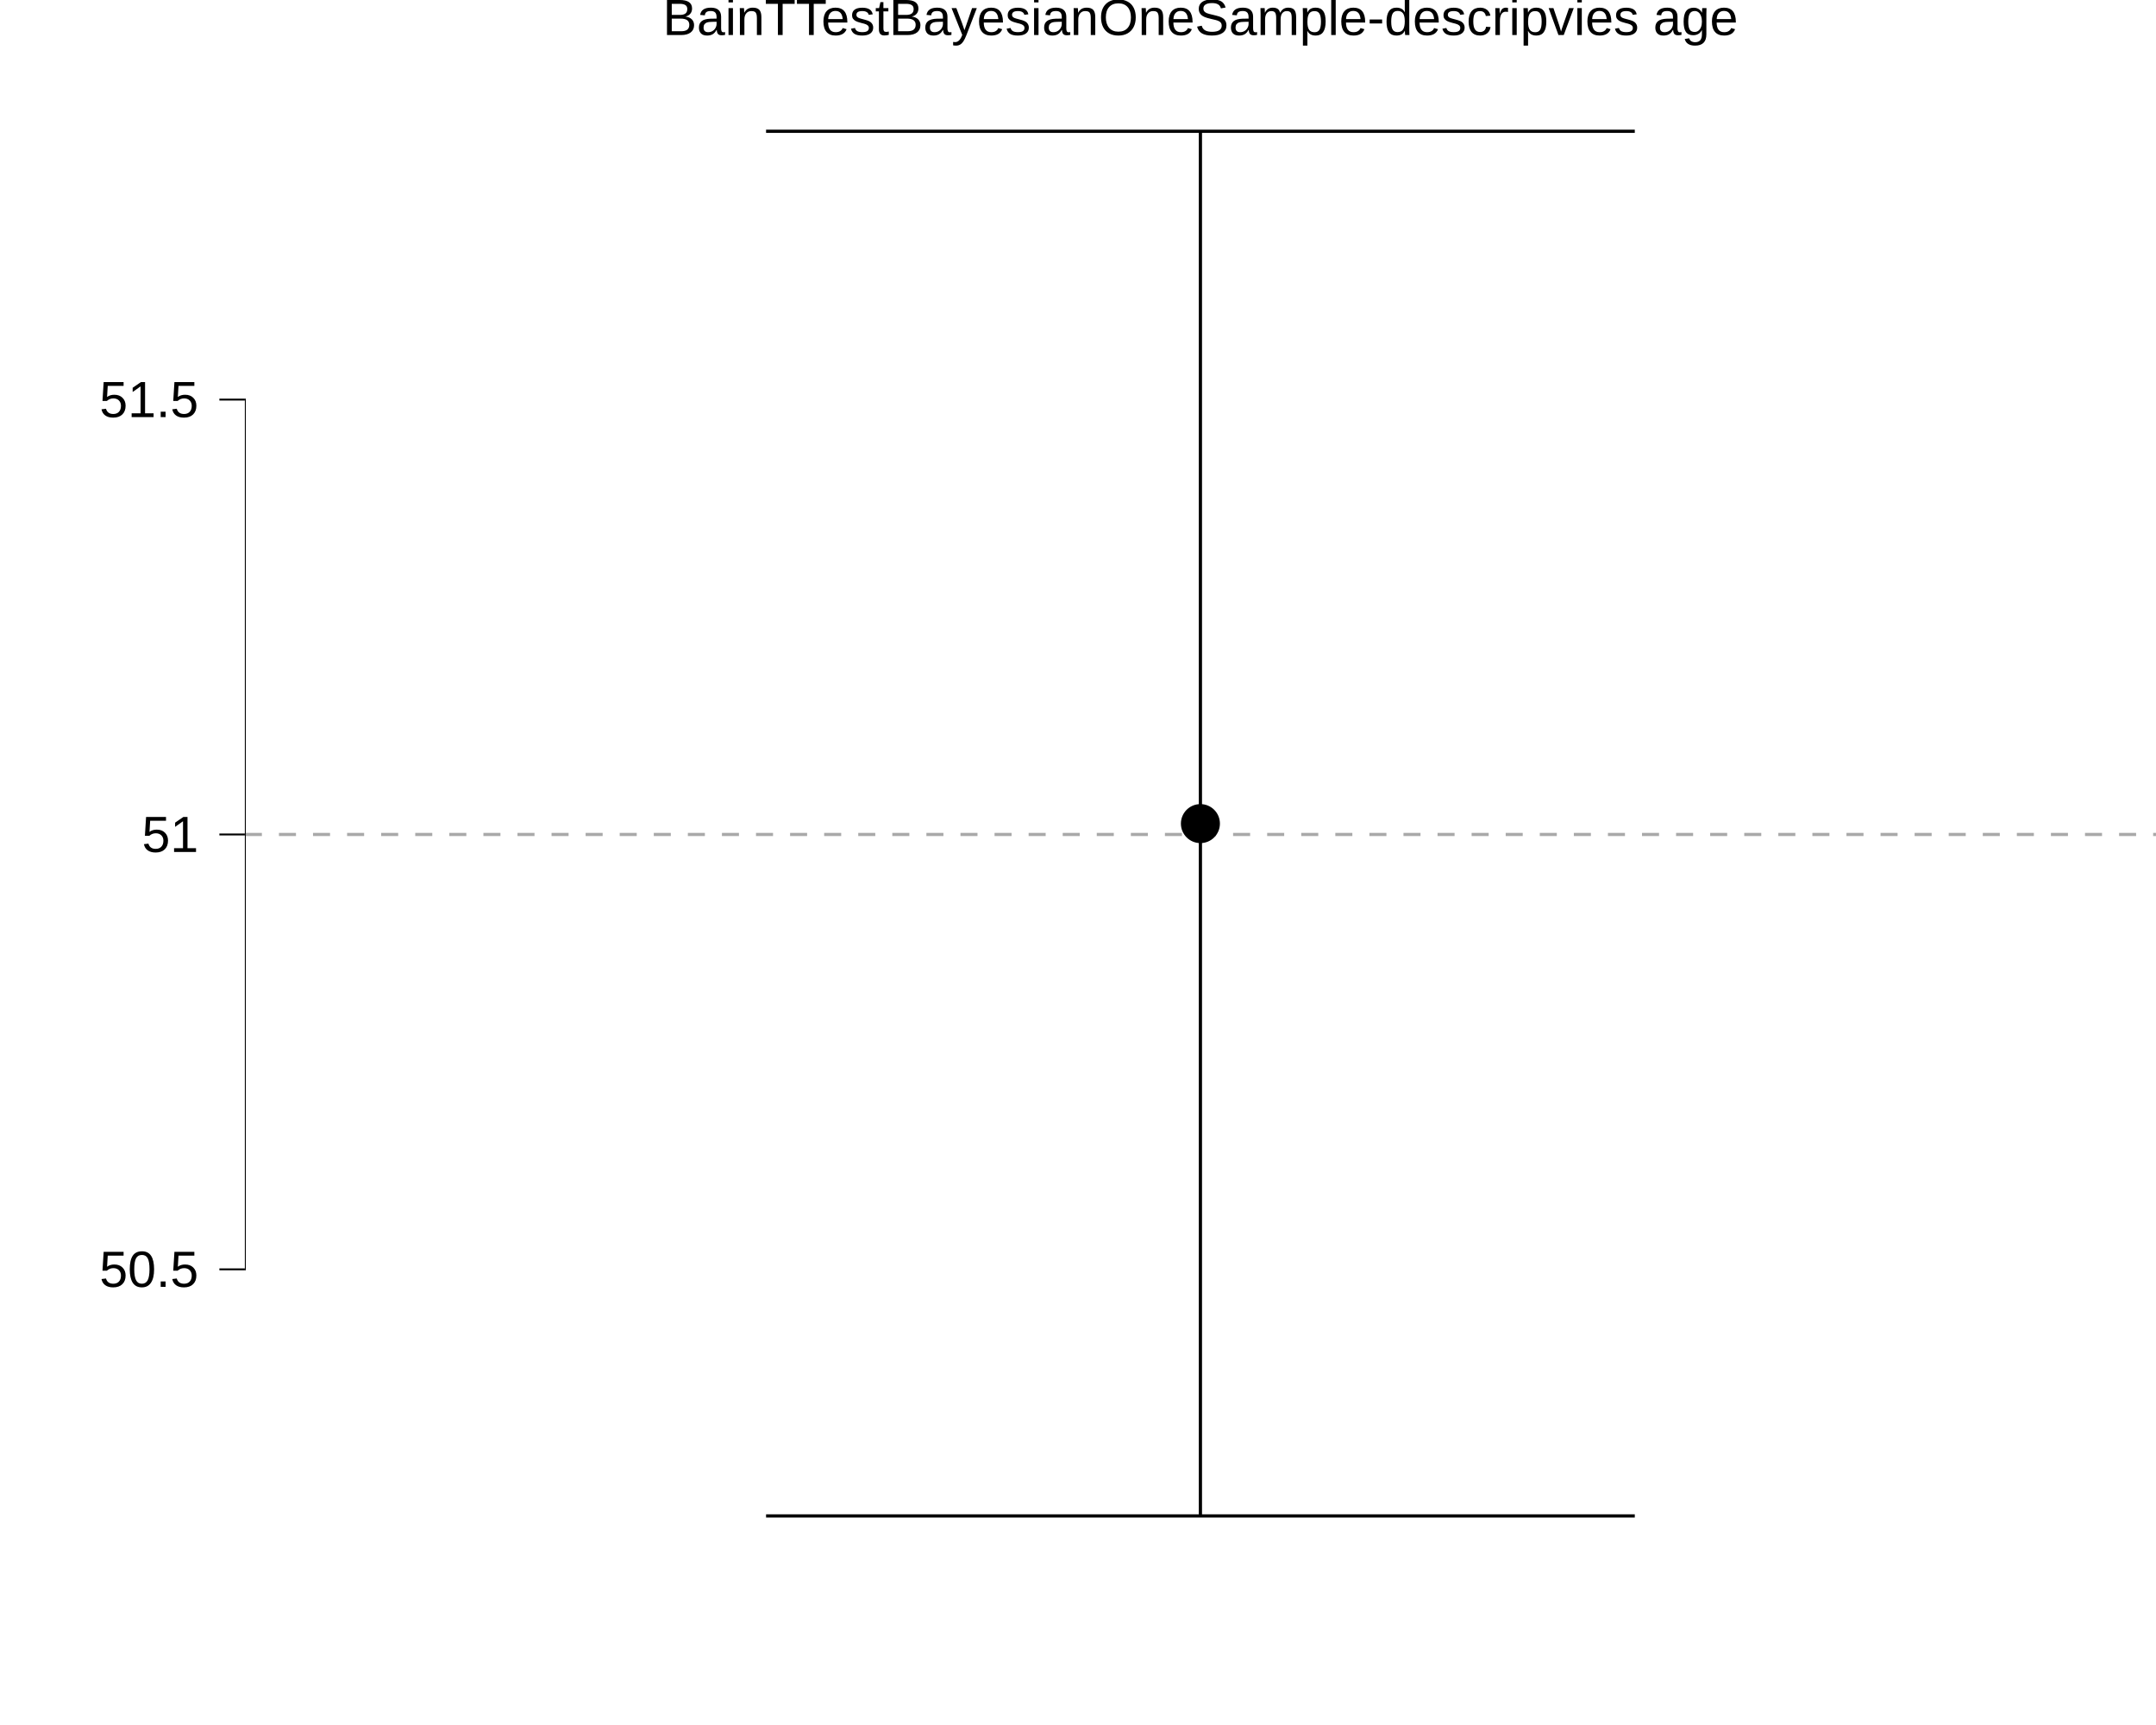
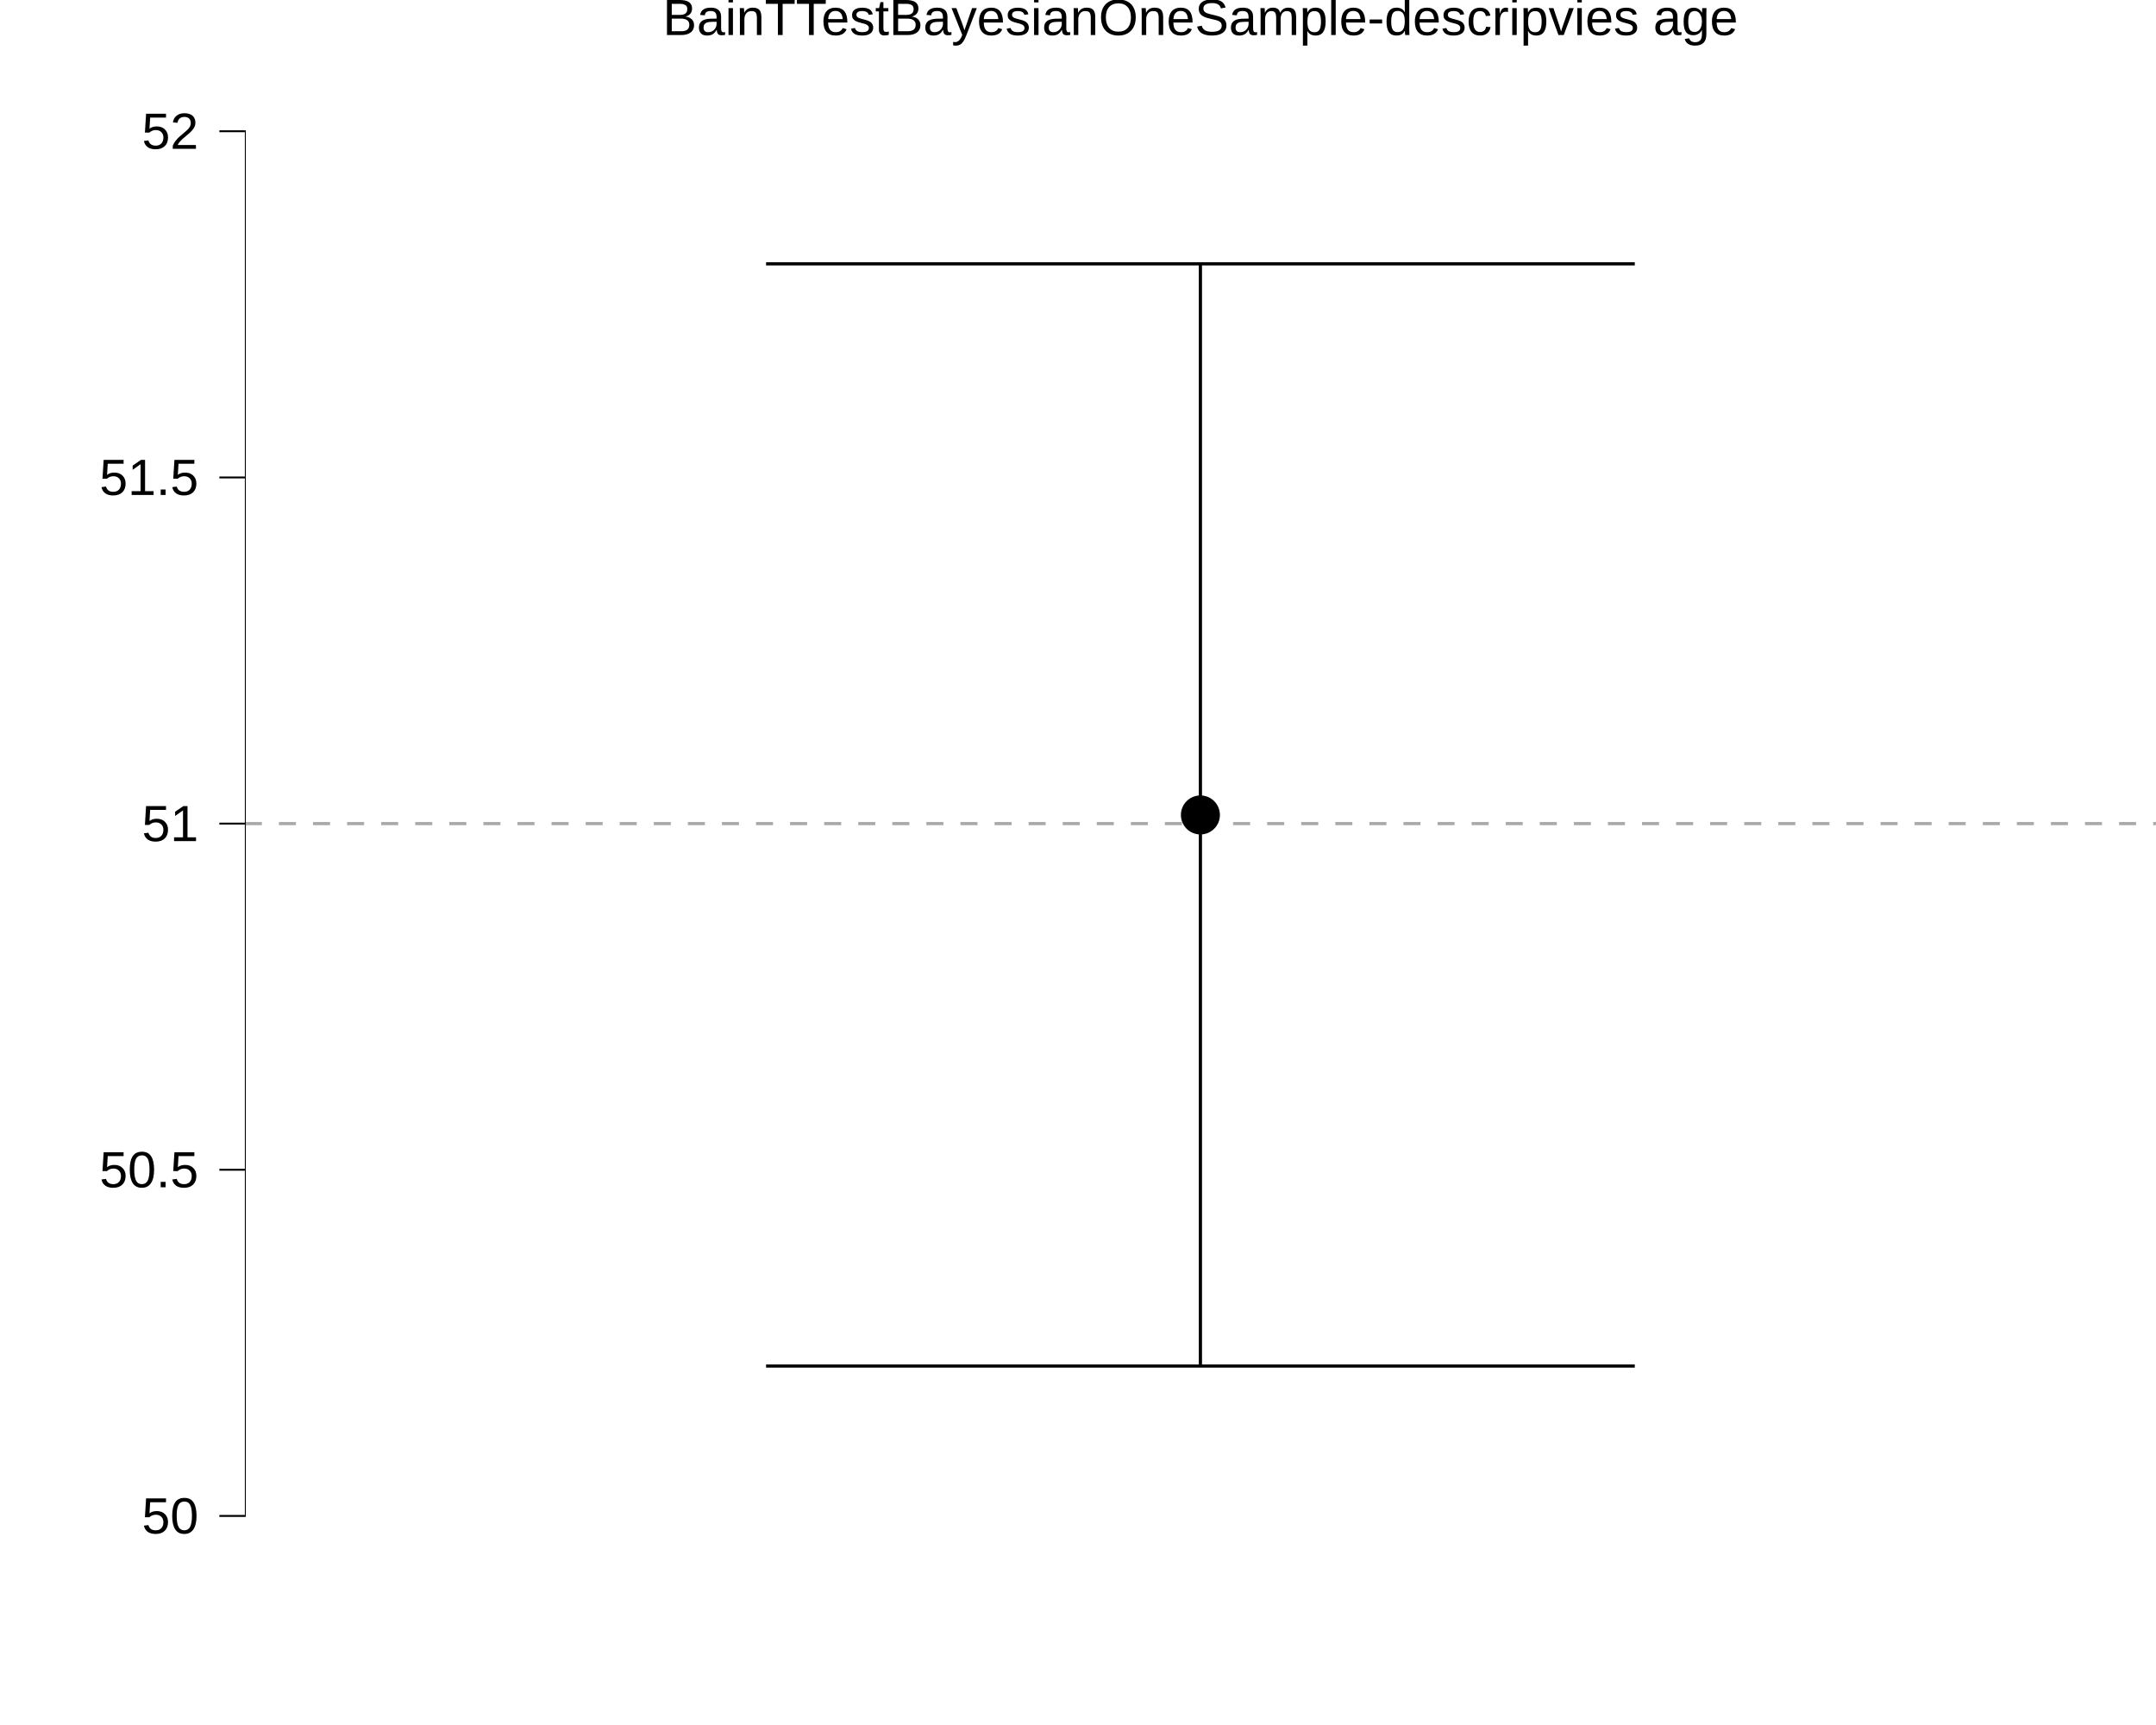
<svg xmlns="http://www.w3.org/2000/svg" viewBox="0 0 720.00 576.00">
  <defs>
    <style type="text/css">
    line, polyline, polygon, path, rect, circle {
      fill: none;
      stroke: #000000;
      stroke-linecap: round;
      stroke-linejoin: round;
      stroke-miterlimit: 10.00;
    }
  </style>
  </defs>
  <rect width="100%" height="100%" style="stroke: none; fill: #FFFFFF;" />
  <rect x="0.00" y="0.00" width="720.00" height="576.00" style="stroke-width: 10.67; stroke: none;" />
  <defs>
    <clipPath id="cpODEuNzd8NzIwLjAwfDUyOS4zMXwyMC43MQ==">
      <rect x="81.77" y="20.71" width="638.23" height="508.59" />
    </clipPath>
  </defs>
  <rect x="81.77" y="20.71" width="638.23" height="508.59" style="stroke-width: 10.67; stroke: none;" clip-path="url(#cpODEuNzd8NzIwLjAwfDUyOS4zMXwyMC43MQ==)" />
-   <polyline points="81.77,496.46 720.00,496.46 " style="stroke-width: 0.00; stroke: none; stroke-linecap: butt;" clip-path="url(#cpODEuNzd8NzIwLjAwfDUyOS4zMXwyMC43MQ==)" />
-   <polyline points="81.77,351.25 720.00,351.25 " style="stroke-width: 0.00; stroke: none; stroke-linecap: butt;" clip-path="url(#cpODEuNzd8NzIwLjAwfDUyOS4zMXwyMC43MQ==)" />
-   <polyline points="81.77,206.03 720.00,206.03 " style="stroke-width: 0.00; stroke: none; stroke-linecap: butt;" clip-path="url(#cpODEuNzd8NzIwLjAwfDUyOS4zMXwyMC43MQ==)" />
-   <polyline points="81.77,60.82 720.00,60.82 " style="stroke-width: 0.00; stroke: none; stroke-linecap: butt;" clip-path="url(#cpODEuNzd8NzIwLjAwfDUyOS4zMXwyMC43MQ==)" />
-   <polyline points="81.77,423.85 720.00,423.85 " style="stroke-width: 0.00; stroke: none; stroke-linecap: butt;" clip-path="url(#cpODEuNzd8NzIwLjAwfDUyOS4zMXwyMC43MQ==)" />
-   <polyline points="81.77,278.64 720.00,278.64 " style="stroke-width: 0.00; stroke: none; stroke-linecap: butt;" clip-path="url(#cpODEuNzd8NzIwLjAwfDUyOS4zMXwyMC43MQ==)" />
-   <polyline points="81.77,133.43 720.00,133.43 " style="stroke-width: 0.00; stroke: none; stroke-linecap: butt;" clip-path="url(#cpODEuNzd8NzIwLjAwfDUyOS4zMXwyMC43MQ==)" />
+   <polyline points="81.77,448.39 720.00,448.39 " style="stroke-width: 0.00; stroke: none; stroke-linecap: butt;" clip-path="url(#cpODEuNzd8NzIwLjAwfDUyOS4zMXwyMC43MQ==)" />
+   <polyline points="81.77,332.80 720.00,332.80 " style="stroke-width: 0.00; stroke: none; stroke-linecap: butt;" clip-path="url(#cpODEuNzd8NzIwLjAwfDUyOS4zMXwyMC43MQ==)" />
+   <polyline points="81.77,217.22 720.00,217.22 " style="stroke-width: 0.00; stroke: none; stroke-linecap: butt;" clip-path="url(#cpODEuNzd8NzIwLjAwfDUyOS4zMXwyMC43MQ==)" />
+   <polyline points="81.77,101.63 720.00,101.63 " style="stroke-width: 0.00; stroke: none; stroke-linecap: butt;" clip-path="url(#cpODEuNzd8NzIwLjAwfDUyOS4zMXwyMC43MQ==)" />
+   <polyline points="81.77,506.19 720.00,506.19 " style="stroke-width: 0.00; stroke: none; stroke-linecap: butt;" clip-path="url(#cpODEuNzd8NzIwLjAwfDUyOS4zMXwyMC43MQ==)" />
+   <polyline points="81.77,390.60 720.00,390.60 " style="stroke-width: 0.00; stroke: none; stroke-linecap: butt;" clip-path="url(#cpODEuNzd8NzIwLjAwfDUyOS4zMXwyMC43MQ==)" />
+   <polyline points="81.77,275.01 720.00,275.01 " style="stroke-width: 0.00; stroke: none; stroke-linecap: butt;" clip-path="url(#cpODEuNzd8NzIwLjAwfDUyOS4zMXwyMC43MQ==)" />
+   <polyline points="81.77,159.42 720.00,159.42 " style="stroke-width: 0.00; stroke: none; stroke-linecap: butt;" clip-path="url(#cpODEuNzd8NzIwLjAwfDUyOS4zMXwyMC43MQ==)" />
+   <polyline points="81.77,43.83 720.00,43.83 " style="stroke-width: 0.00; stroke: none; stroke-linecap: butt;" clip-path="url(#cpODEuNzd8NzIwLjAwfDUyOS4zMXwyMC43MQ==)" />
  <polyline points="400.88,529.31 400.88,20.71 " style="stroke-width: 0.00; stroke: none; stroke-linecap: butt;" clip-path="url(#cpODEuNzd8NzIwLjAwfDUyOS4zMXwyMC43MQ==)" />
-   <line x1="81.77" y1="278.64" x2="720.00" y2="278.64" style="stroke-width: 1.07; stroke: #A9A9A9; stroke-dasharray: 5.69,5.69; stroke-linecap: butt;" clip-path="url(#cpODEuNzd8NzIwLjAwfDUyOS4zMXwyMC43MQ==)" />
-   <polyline points="255.83,43.83 545.94,43.83 " style="stroke-width: 1.07; stroke-linecap: butt;" clip-path="url(#cpODEuNzd8NzIwLjAwfDUyOS4zMXwyMC43MQ==)" />
-   <polyline points="400.88,43.83 400.88,506.19 " style="stroke-width: 1.07; stroke-linecap: butt;" clip-path="url(#cpODEuNzd8NzIwLjAwfDUyOS4zMXwyMC43MQ==)" />
-   <polyline points="255.83,506.19 545.94,506.19 " style="stroke-width: 1.07; stroke-linecap: butt;" clip-path="url(#cpODEuNzd8NzIwLjAwfDUyOS4zMXwyMC43MQ==)" />
-   <circle cx="400.88" cy="275.01" r="4.62pt" style="stroke-width: 0.71; fill: #000000;" clip-path="url(#cpODEuNzd8NzIwLjAwfDUyOS4zMXwyMC43MQ==)" />
-   <line x1="81.77" y1="424.17" x2="81.77" y2="133.11" style="stroke-width: 0.64; stroke-linecap: butt;" clip-path="url(#cpODEuNzd8NzIwLjAwfDUyOS4zMXwyMC43MQ==)" />
+   <line x1="81.77" y1="275.01" x2="720.00" y2="275.01" style="stroke-width: 1.07; stroke: #A9A9A9; stroke-dasharray: 5.69,5.69; stroke-linecap: butt;" clip-path="url(#cpODEuNzd8NzIwLjAwfDUyOS4zMXwyMC43MQ==)" />
+   <polyline points="255.83,88.10 545.94,88.10 " style="stroke-width: 1.07; stroke-linecap: butt;" clip-path="url(#cpODEuNzd8NzIwLjAwfDUyOS4zMXwyMC43MQ==)" />
+   <polyline points="400.88,88.10 400.88,456.14 " style="stroke-width: 1.07; stroke-linecap: butt;" clip-path="url(#cpODEuNzd8NzIwLjAwfDUyOS4zMXwyMC43MQ==)" />
+   <polyline points="255.83,456.14 545.94,456.14 " style="stroke-width: 1.07; stroke-linecap: butt;" clip-path="url(#cpODEuNzd8NzIwLjAwfDUyOS4zMXwyMC43MQ==)" />
+   <circle cx="400.88" cy="272.12" r="4.62pt" style="stroke-width: 0.71; fill: #000000;" clip-path="url(#cpODEuNzd8NzIwLjAwfDUyOS4zMXwyMC43MQ==)" />
+   <line x1="81.77" y1="506.51" x2="81.77" y2="43.51" style="stroke-width: 0.64; stroke-linecap: butt;" clip-path="url(#cpODEuNzd8NzIwLjAwfDUyOS4zMXwyMC43MQ==)" />
  <rect x="81.77" y="20.71" width="638.23" height="508.59" style="stroke-width: 0.00; stroke: none;" clip-path="url(#cpODEuNzd8NzIwLjAwfDUyOS4zMXwyMC43MQ==)" />
  <defs>
    <clipPath id="cpMC4wMHw3MjAuMDB8NTc2LjAwfDAuMDA=">
      <rect x="0.00" y="0.00" width="720.00" height="576.00" />
    </clipPath>
  </defs>
  <polyline points="81.77,529.31 81.77,20.71 " style="stroke-width: 0.00; stroke: none; stroke-linecap: butt;" clip-path="url(#cpMC4wMHw3MjAuMDB8NTc2LjAwfDAuMDA=)" />
  <g clip-path="url(#cpMC4wMHw3MjAuMDB8NTc2LjAwfDAuMDA=)">
-     <text x="33.21" y="429.70" style="font-size: 17.00px; font-family: Liberation Sans;" textLength="33.08px" lengthAdjust="spacingAndGlyphs">50.5</text>
+     <text x="47.38" y="512.04" style="font-size: 17.00px; font-family: Liberation Sans;" textLength="18.91px" lengthAdjust="spacingAndGlyphs">50</text>
  </g>
  <g clip-path="url(#cpMC4wMHw3MjAuMDB8NTc2LjAwfDAuMDA=)">
-     <text x="47.38" y="284.49" style="font-size: 17.00px; font-family: Liberation Sans;" textLength="18.91px" lengthAdjust="spacingAndGlyphs">51</text>
+     <text x="33.21" y="396.45" style="font-size: 17.00px; font-family: Liberation Sans;" textLength="33.08px" lengthAdjust="spacingAndGlyphs">50.5</text>
  </g>
  <g clip-path="url(#cpMC4wMHw3MjAuMDB8NTc2LjAwfDAuMDA=)">
-     <text x="33.21" y="139.28" style="font-size: 17.00px; font-family: Liberation Sans;" textLength="33.08px" lengthAdjust="spacingAndGlyphs">51.5</text>
+     <text x="47.38" y="280.86" style="font-size: 17.00px; font-family: Liberation Sans;" textLength="18.91px" lengthAdjust="spacingAndGlyphs">51</text>
  </g>
-   <polyline points="73.26,423.85 81.77,423.85 " style="stroke-width: 0.64; stroke-linecap: butt;" clip-path="url(#cpMC4wMHw3MjAuMDB8NTc2LjAwfDAuMDA=)" />
-   <polyline points="73.26,278.64 81.77,278.64 " style="stroke-width: 0.64; stroke-linecap: butt;" clip-path="url(#cpMC4wMHw3MjAuMDB8NTc2LjAwfDAuMDA=)" />
-   <polyline points="73.26,133.43 81.77,133.43 " style="stroke-width: 0.64; stroke-linecap: butt;" clip-path="url(#cpMC4wMHw3MjAuMDB8NTc2LjAwfDAuMDA=)" />
+   <g clip-path="url(#cpMC4wMHw3MjAuMDB8NTc2LjAwfDAuMDA=)">
+     <text x="33.21" y="165.27" style="font-size: 17.00px; font-family: Liberation Sans;" textLength="33.08px" lengthAdjust="spacingAndGlyphs">51.5</text>
+   </g>
+   <g clip-path="url(#cpMC4wMHw3MjAuMDB8NTc2LjAwfDAuMDA=)">
+     <text x="47.38" y="49.68" style="font-size: 17.00px; font-family: Liberation Sans;" textLength="18.91px" lengthAdjust="spacingAndGlyphs">52</text>
+   </g>
+   <polyline points="73.26,506.19 81.77,506.19 " style="stroke-width: 0.64; stroke-linecap: butt;" clip-path="url(#cpMC4wMHw3MjAuMDB8NTc2LjAwfDAuMDA=)" />
+   <polyline points="73.26,390.60 81.77,390.60 " style="stroke-width: 0.64; stroke-linecap: butt;" clip-path="url(#cpMC4wMHw3MjAuMDB8NTc2LjAwfDAuMDA=)" />
+   <polyline points="73.26,275.01 81.77,275.01 " style="stroke-width: 0.64; stroke-linecap: butt;" clip-path="url(#cpMC4wMHw3MjAuMDB8NTc2LjAwfDAuMDA=)" />
+   <polyline points="73.26,159.42 81.77,159.42 " style="stroke-width: 0.64; stroke-linecap: butt;" clip-path="url(#cpMC4wMHw3MjAuMDB8NTc2LjAwfDAuMDA=)" />
+   <polyline points="73.26,43.83 81.77,43.83 " style="stroke-width: 0.64; stroke-linecap: butt;" clip-path="url(#cpMC4wMHw3MjAuMDB8NTc2LjAwfDAuMDA=)" />
  <polyline points="81.77,529.31 720.00,529.31 " style="stroke-width: 0.00; stroke: none; stroke-linecap: butt;" clip-path="url(#cpMC4wMHw3MjAuMDB8NTc2LjAwfDAuMDA=)" />
  <g clip-path="url(#cpMC4wMHw3MjAuMDB8NTc2LjAwfDAuMDA=)">
    <text x="221.35" y="11.70" style="font-size: 17.00px; font-family: Liberation Sans;" textLength="359.06px" lengthAdjust="spacingAndGlyphs">BainTTestBayesianOneSample-descripvies age</text>
  </g>
</svg>
